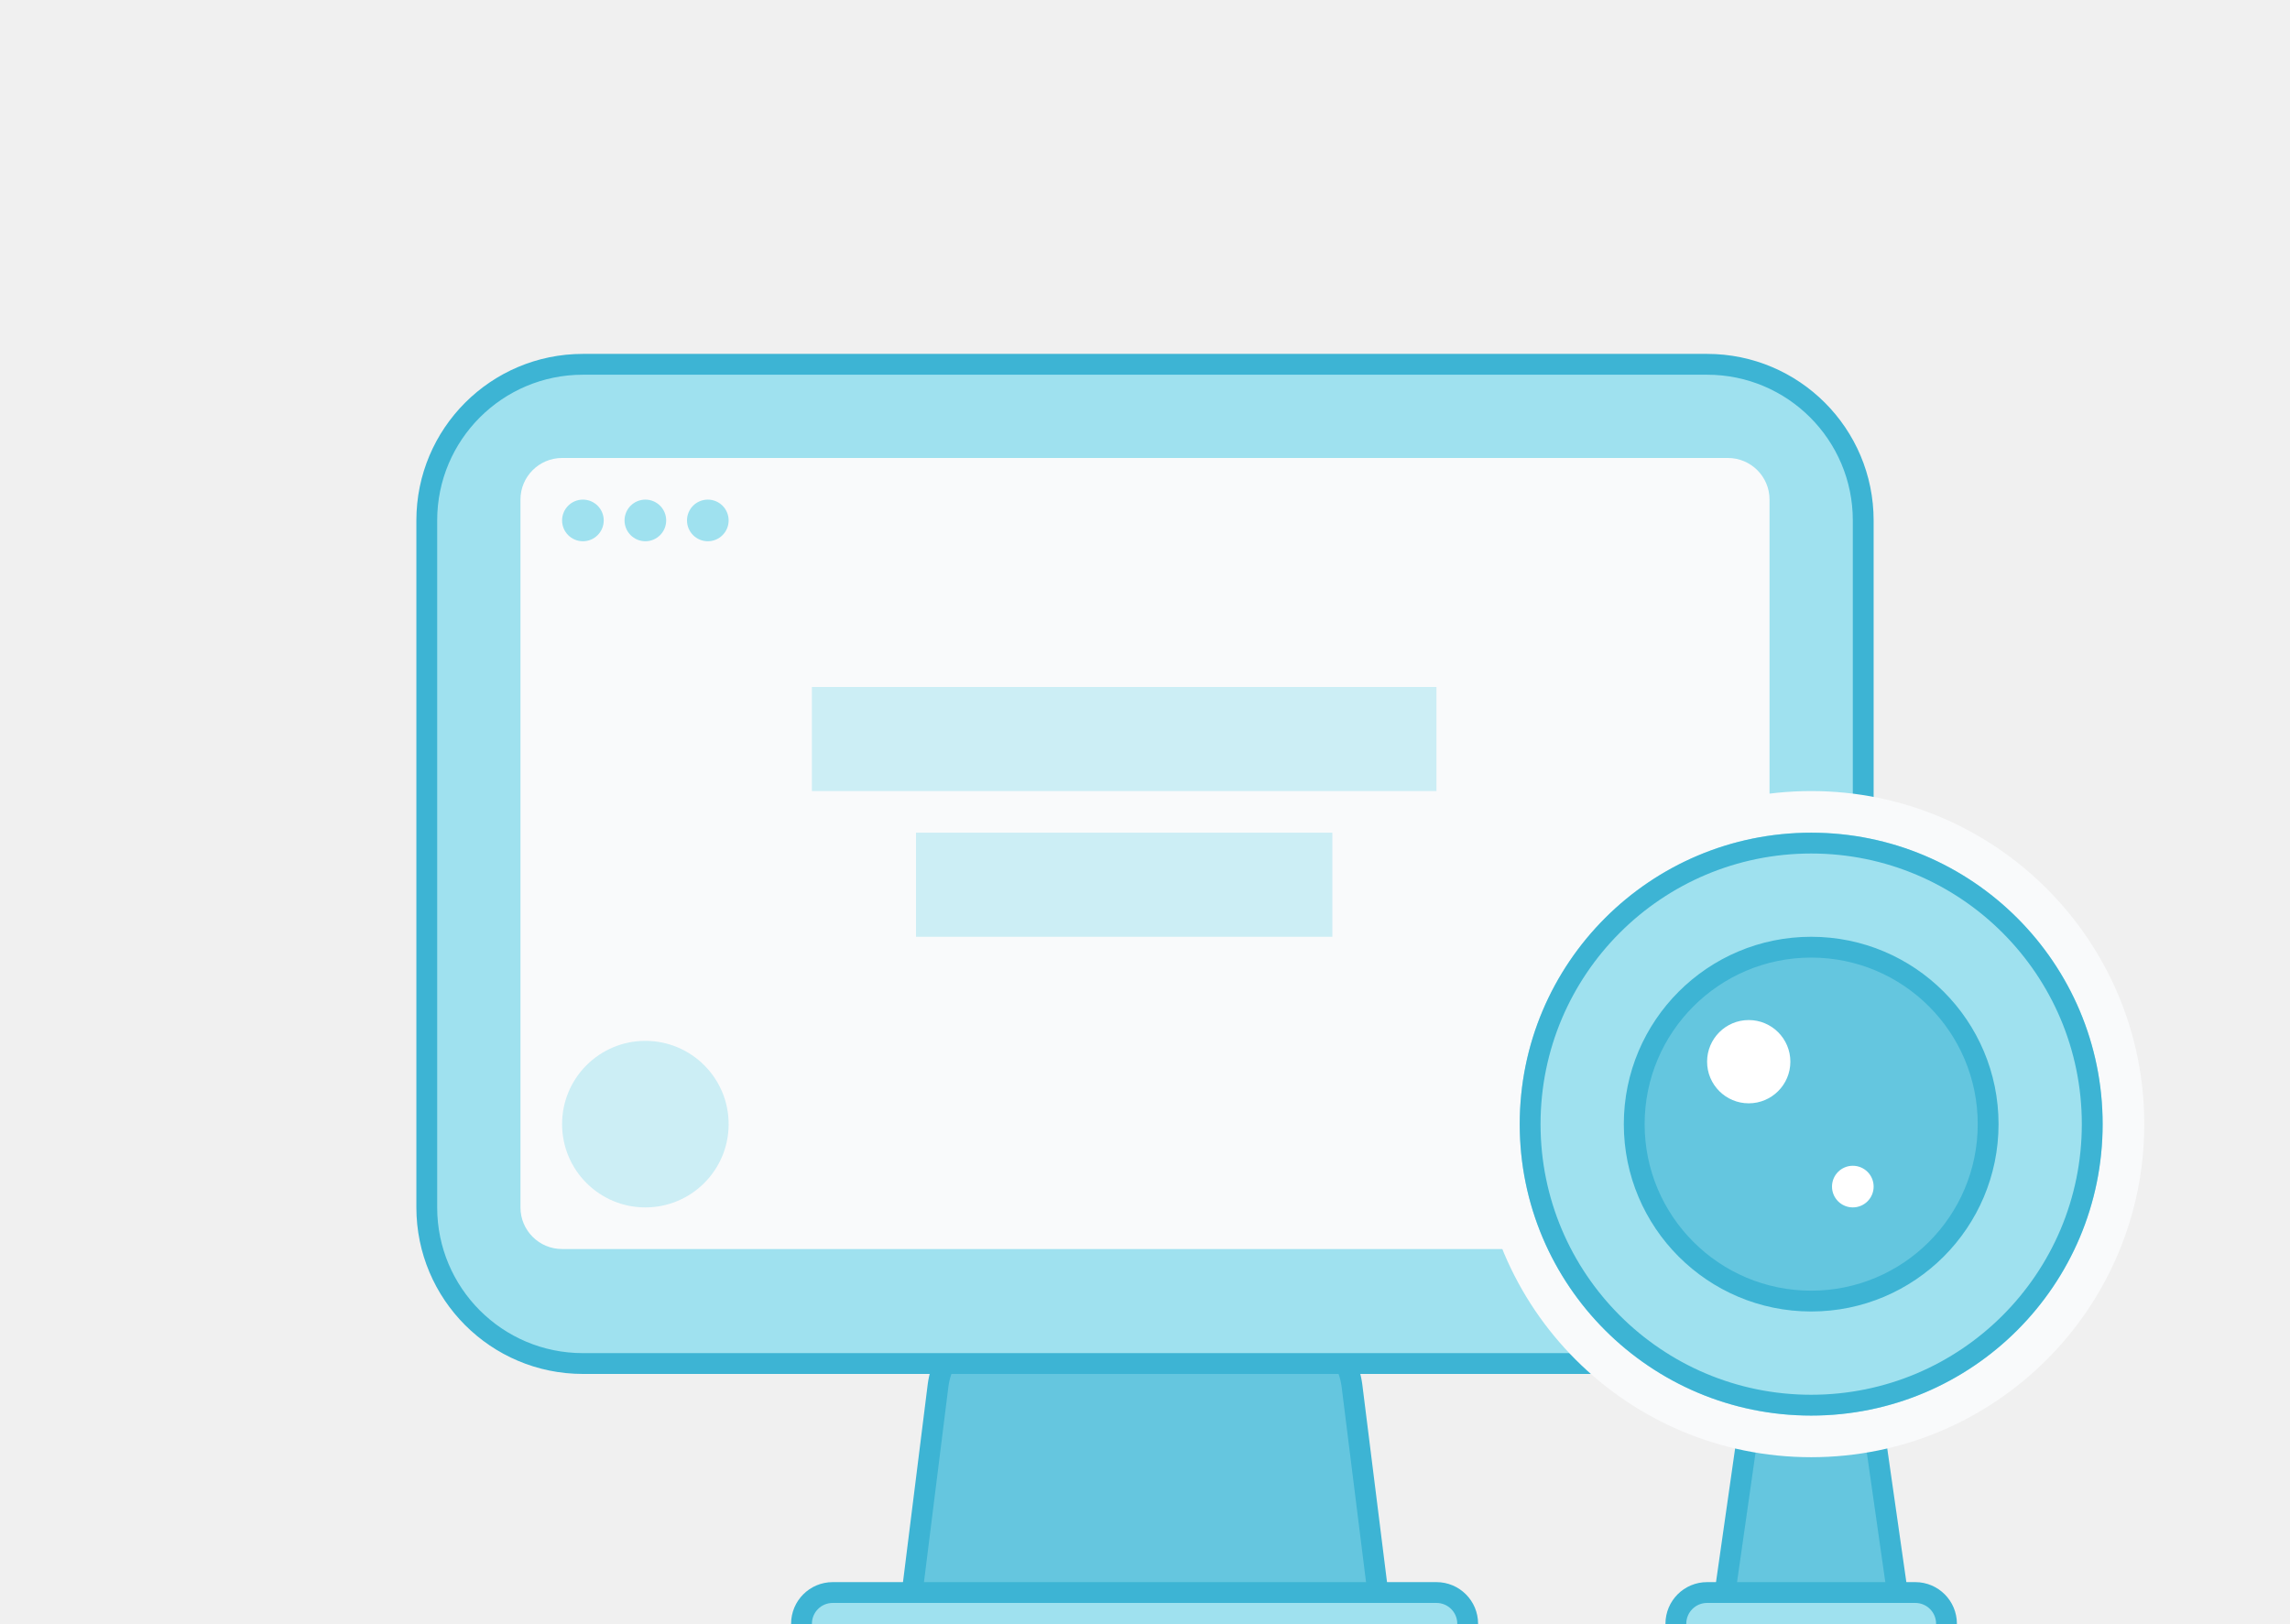
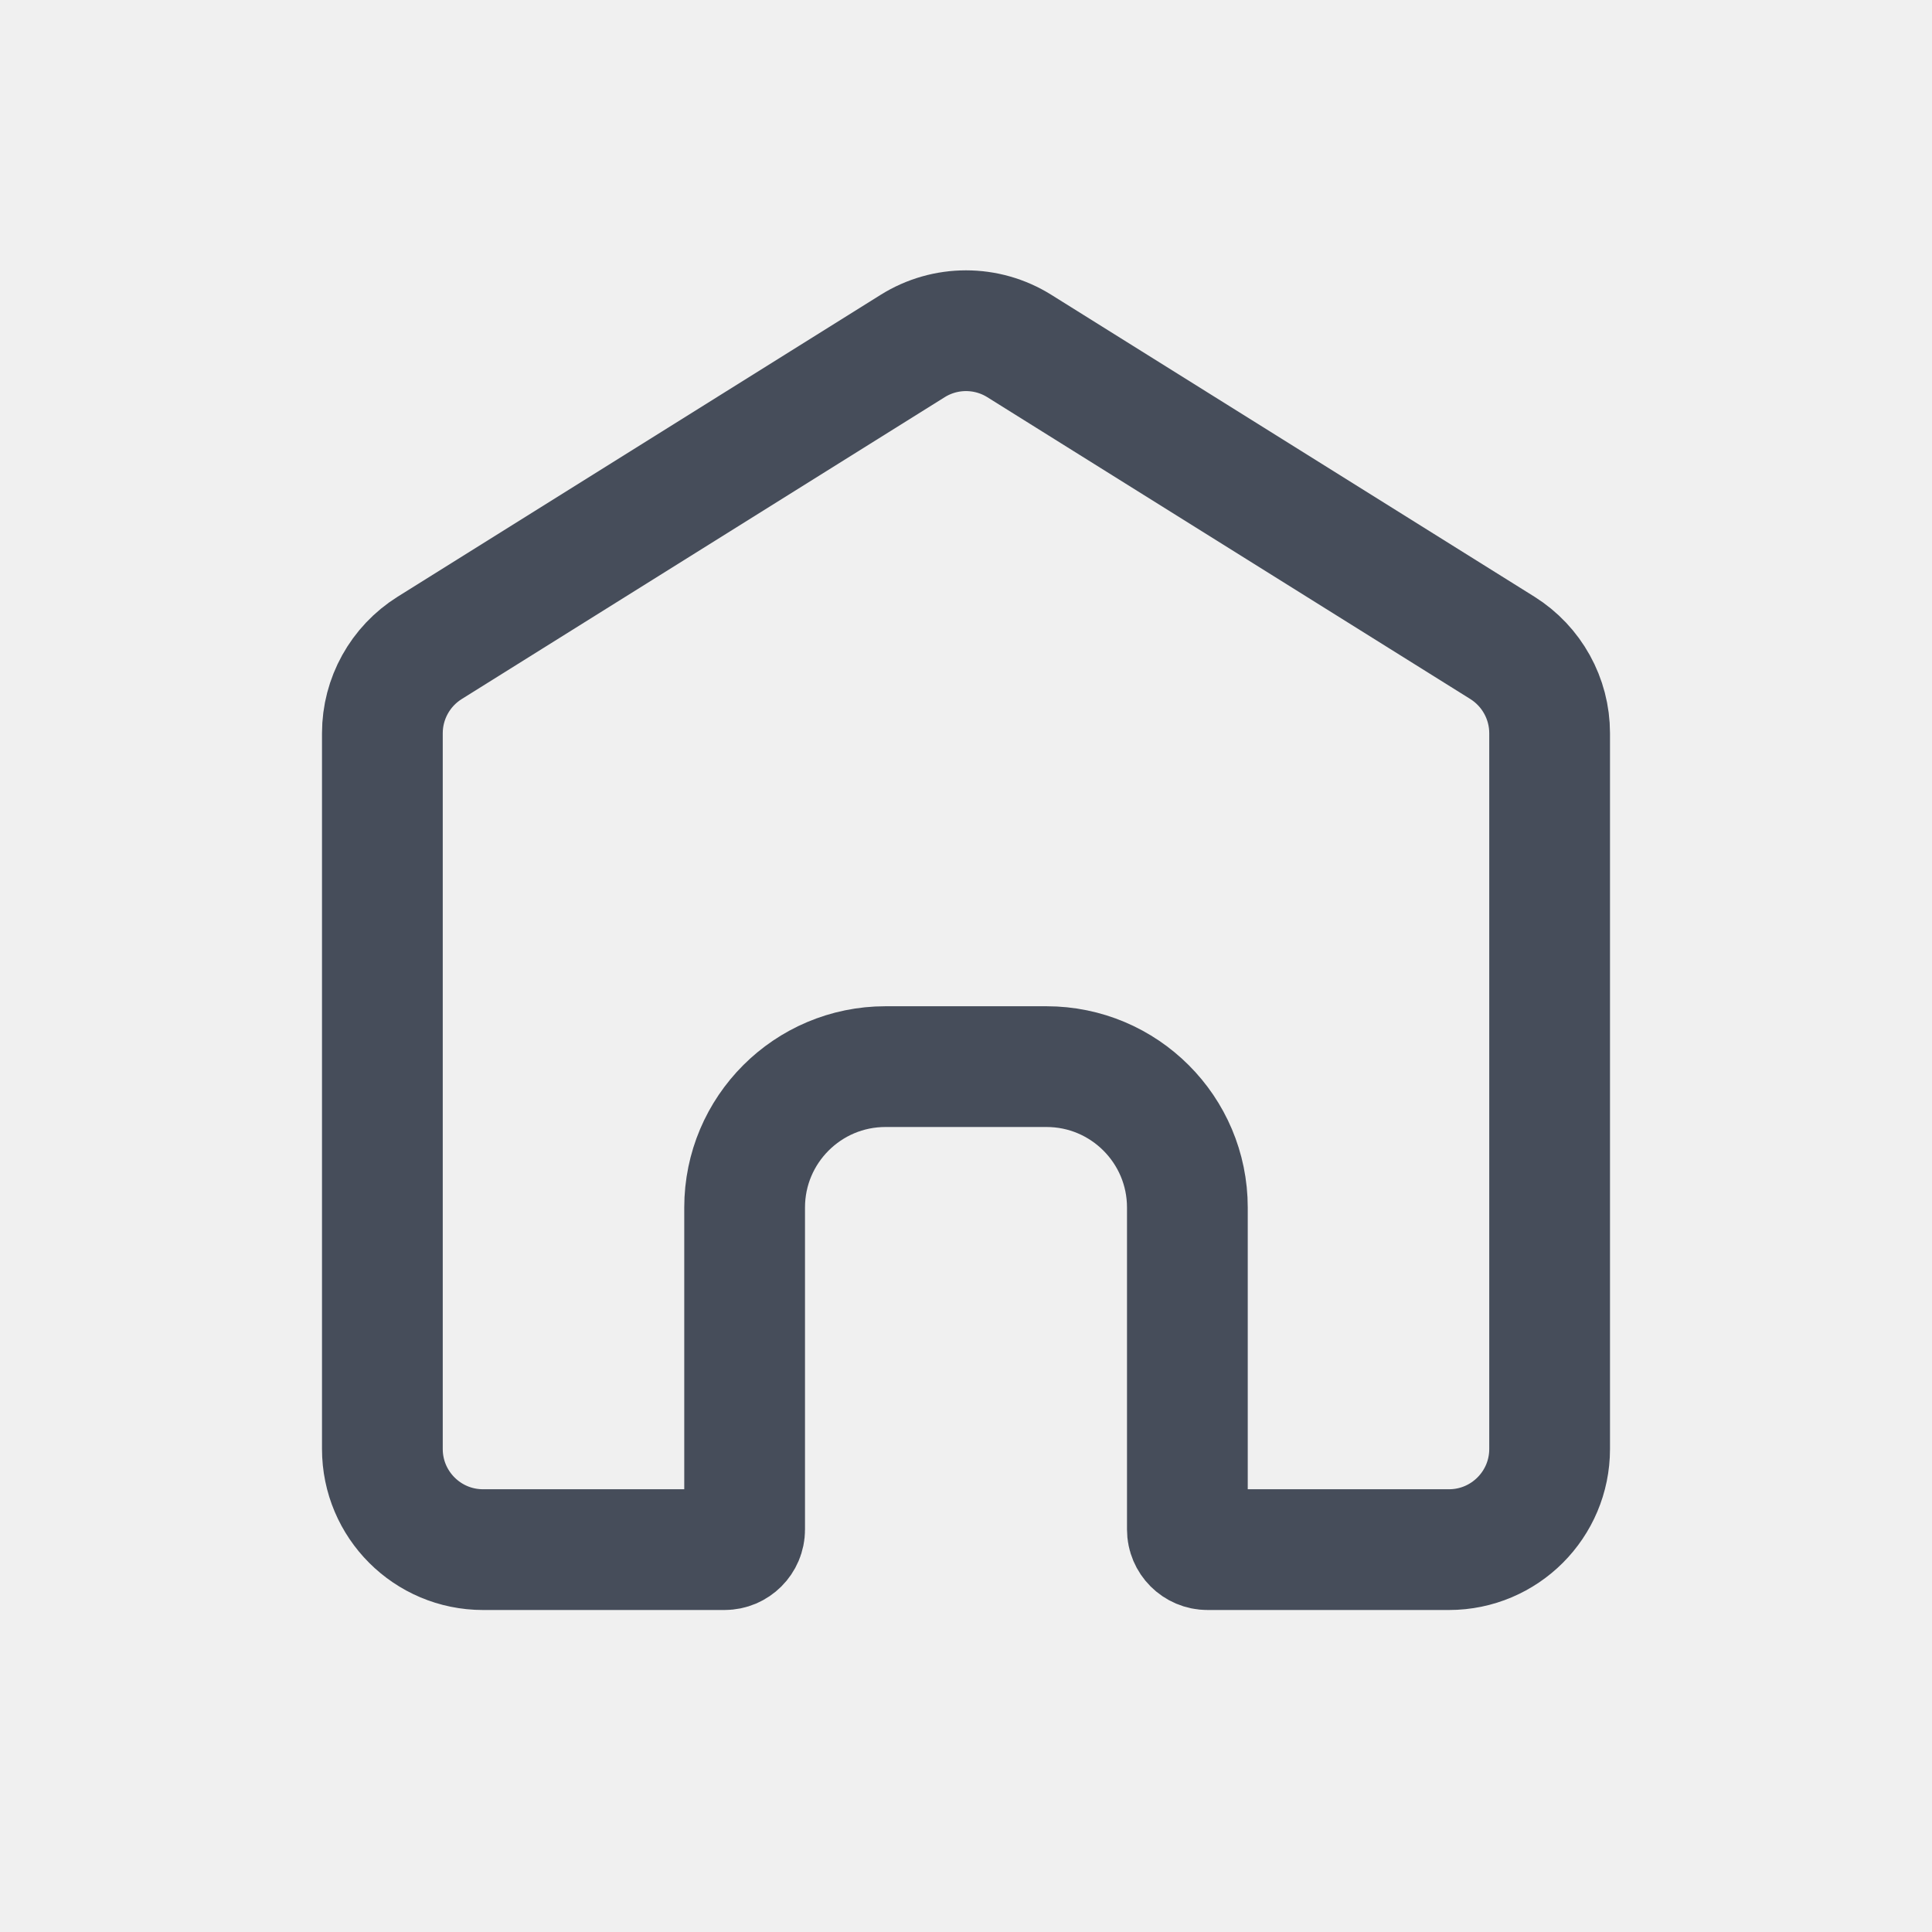
- <svg xmlns="http://www.w3.org/2000/svg" width="110" height="78" viewBox="0 0 110 78" fill="none">
-   <path d="M48.531 63.5H61.469C63.234 63.5 64.723 64.814 64.942 66.566L66.434 78.5H43.566L45.058 66.566C45.277 64.814 46.766 63.5 48.531 63.5Z" fill="#65C6DF" stroke="#3DB4D4" />
-   <rect x="20.5" y="17.5" width="69" height="48" rx="7.5" fill="#9FE1EF" stroke="#3DB4D4" />
-   <rect x="25" y="22" width="60" height="38" rx="2" fill="#F9FAFB" />
-   <rect opacity="0.5" x="39" y="33" width="30" height="5" fill="#9FE1EF" />
-   <rect opacity="0.5" x="44" y="40" width="20" height="5" fill="#9FE1EF" />
-   <rect x="38.5" y="76.5" width="32" height="3" rx="1.5" fill="#9FE1EF" stroke="#3DB4D4" />
-   <circle cx="28" cy="25" r="1" fill="#9FE1EF" />
-   <circle cx="31" cy="25" r="1" fill="#9FE1EF" />
-   <circle cx="34" cy="25" r="1" fill="#9FE1EF" />
-   <circle opacity="0.5" cx="31" cy="54" r="4" fill="#9FE1EF" />
-   <path d="M82.658 77.929L84.434 65.5H89.566L91.342 77.929C91.385 78.231 91.151 78.5 90.847 78.5H83.153C82.849 78.5 82.615 78.231 82.658 77.929Z" fill="#65C6DF" stroke="#3DB4D4" />
-   <rect x="80.5" y="76.5" width="13" height="3" rx="1.5" fill="#9FE1EF" stroke="#3DB4D4" />
-   <circle cx="87" cy="54" r="15" fill="#9FE1EF" stroke="#F9FAFB" stroke-width="2" />
-   <circle cx="87" cy="54" r="13.5" fill="#9FE1EF" stroke="#3DB4D4" />
-   <circle cx="87" cy="54" r="8.5" fill="#3DB4D4" fill-opacity="0.6" stroke="#3DB4D4" />
-   <circle cx="89" cy="57" r="1" fill="white" />
-   <circle cx="84" cy="51" r="2" fill="white" />
+ <svg xmlns="http://www.w3.org/2000/svg" width="24" height="24" viewBox="0 0 24 24" fill="none">
+   <path d="M4.75 9.108C4.75 8.678 4.972 8.277 5.338 8.048L11.338 4.298C11.743 4.045 12.257 4.045 12.662 4.298L18.663 8.048C19.028 8.277 19.25 8.678 19.25 9.108V18C19.25 18.69 18.69 19.25 18 19.25H15C14.862 19.25 14.75 19.138 14.75 19V15C14.75 14.034 13.966 13.25 13 13.25H11C10.034 13.25 9.25 14.034 9.25 15V19C9.25 19.138 9.138 19.25 9 19.25H6C5.31 19.25 4.75 18.69 4.75 18V9.108Z" stroke="#464D5A" stroke-width="1.5" />
</svg>
